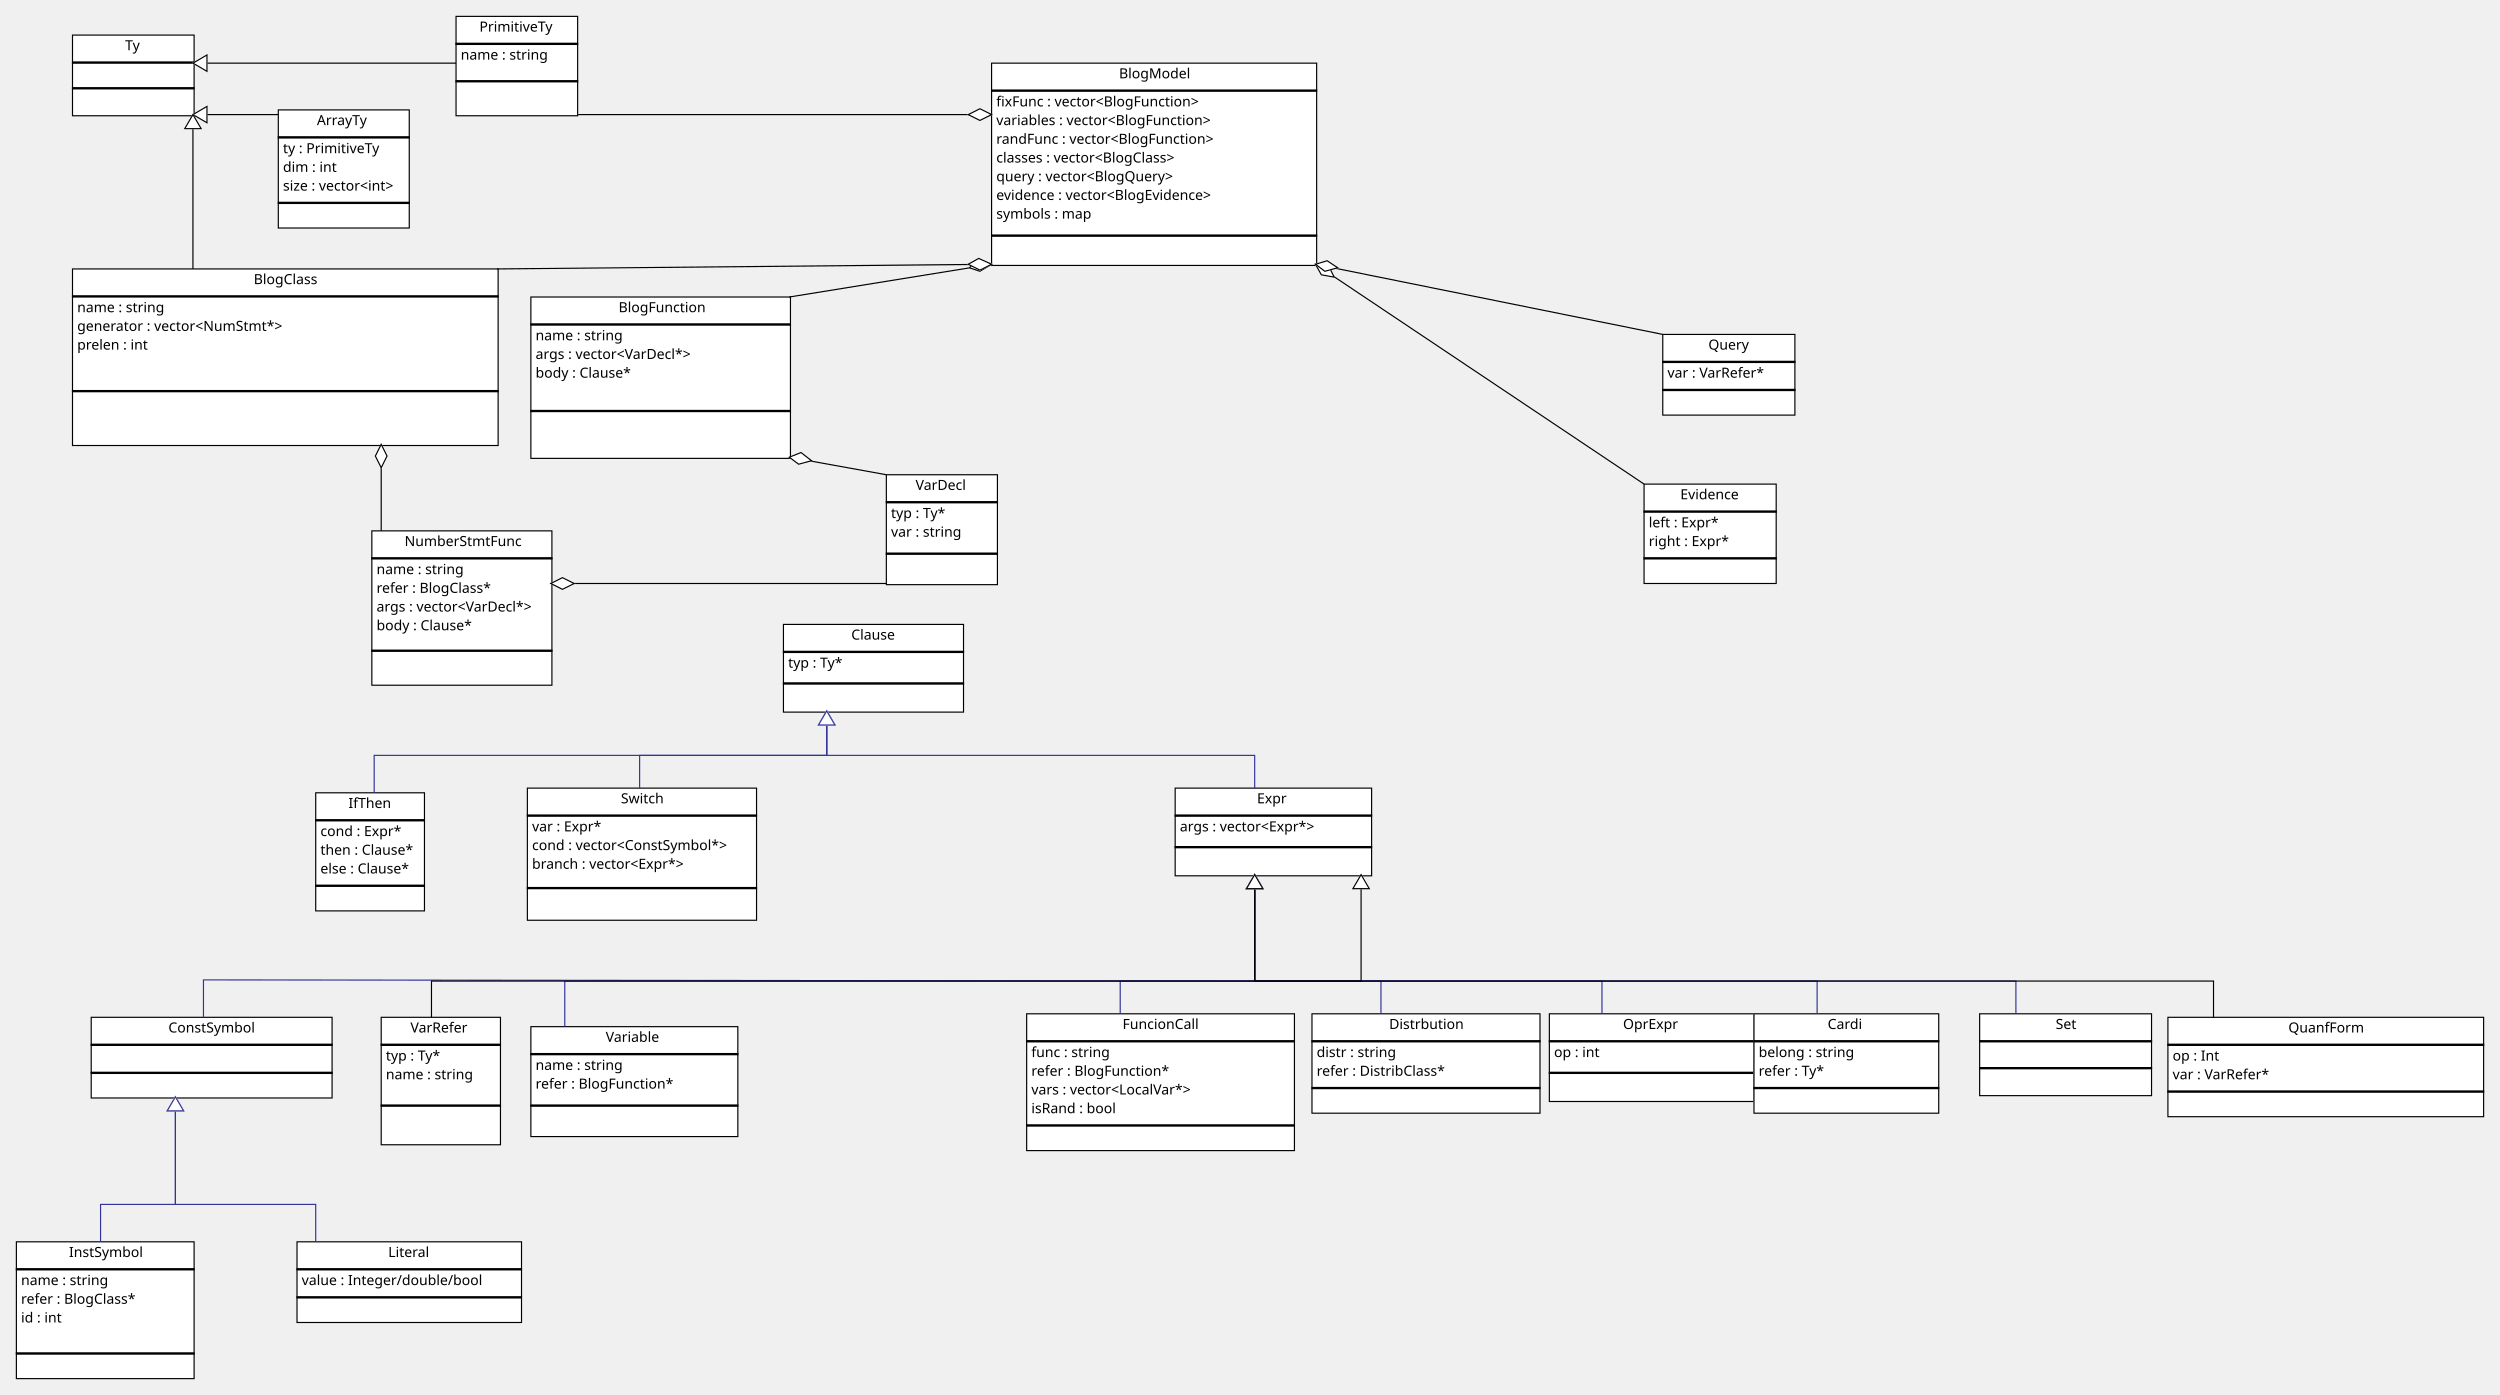
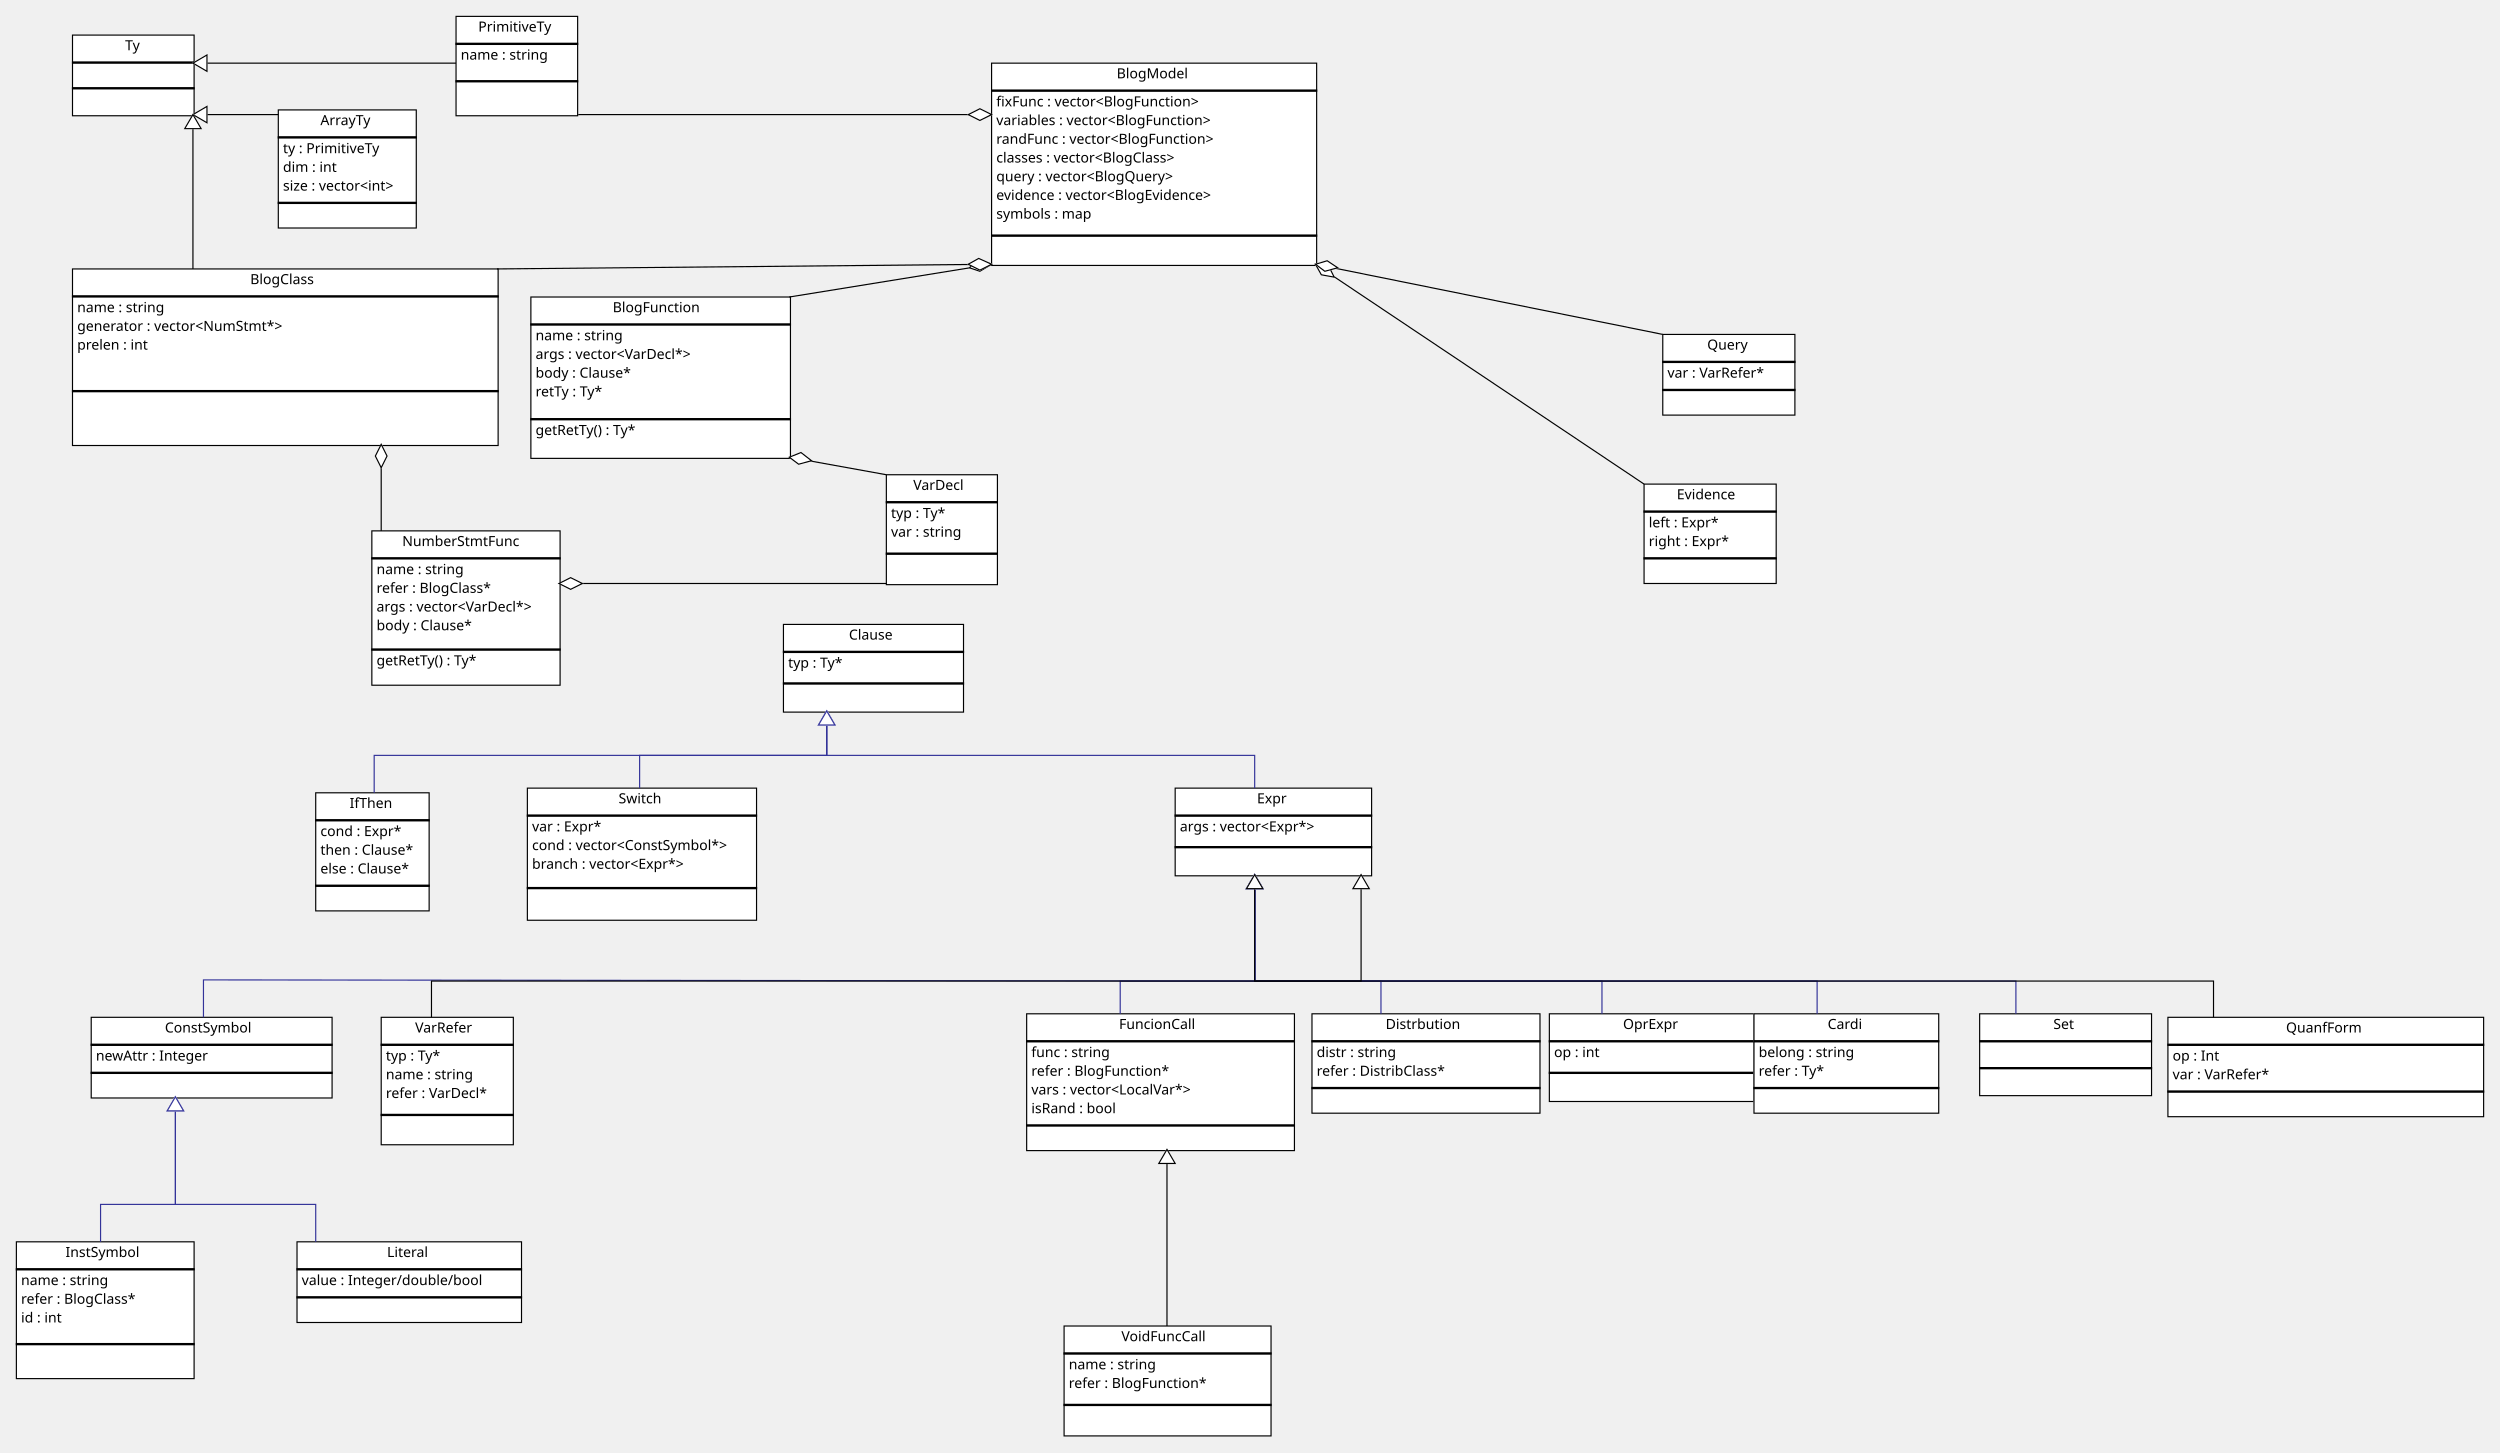
- <svg xmlns="http://www.w3.org/2000/svg" height="1193" version="1.1" width="2138">
+ <svg xmlns="http://www.w3.org/2000/svg" height="1242" version="1.1" width="2138">
  <rect fill="#ffffff" height="138" stroke="#ffffff" stroke-width="1" width="222" x="454" y="254" />
  <rect fill="none" height="138" stroke="#000000" stroke-width="1" width="222" x="454" y="254" />
-   <text font-family="Dialog" font-size="12" x="529" y="267">
+   <text font-family="Dialog" font-size="12" x="524" y="267">
BlogFunction</text>
  <rect fill="#000000" height="1" stroke="#000000" stroke-width="1" width="222" x="454" y="277" />
  <text font-family="Dialog" font-size="12" x="458" y="291">
name : string</text>
  <text font-family="Dialog" font-size="12" x="458" y="307">
args : vector&lt;VarDecl*&gt;</text>
  <text font-family="Dialog" font-size="12" x="458" y="323">
body : Clause*</text>
-   <rect fill="#000000" height="1" stroke="#000000" stroke-width="1" width="222" x="454" y="351" />
+   <text font-family="Dialog" font-size="12" x="458" y="339">
+ retTy : Ty*</text>
+   <rect fill="#000000" height="1" stroke="#000000" stroke-width="1" width="222" x="454" y="358" />
+   <text font-family="Dialog" font-size="12" x="458" y="372">
+ getRetTy() : Ty*</text>
  <rect fill="#ffffff" height="75" stroke="#ffffff" stroke-width="1" width="154" x="670" y="534" />
  <rect fill="none" height="75" stroke="#000000" stroke-width="1" width="154" x="670" y="534" />
-   <text font-family="Dialog" font-size="12" x="728" y="547">
+   <text font-family="Dialog" font-size="12" x="726" y="547">
Clause</text>
  <rect fill="#000000" height="1" stroke="#000000" stroke-width="1" width="154" x="670" y="557" />
  <text font-family="Dialog" font-size="12" x="674" y="571">
typ : Ty*</text>
  <rect fill="#000000" height="1" stroke="#000000" stroke-width="1" width="154" x="670" y="584" />
-   <rect fill="#ffffff" height="101" stroke="#ffffff" stroke-width="1" width="93" x="270" y="678" />
-   <rect fill="none" height="101" stroke="#000000" stroke-width="1" width="93" x="270" y="678" />
-   <text font-family="Dialog" font-size="12" x="298" y="691">
+   <rect fill="#ffffff" height="101" stroke="#ffffff" stroke-width="1" width="97" x="270" y="678" />
+   <rect fill="none" height="101" stroke="#000000" stroke-width="1" width="97" x="270" y="678" />
+   <text font-family="Dialog" font-size="12" x="299" y="691">
IfThen</text>
-   <rect fill="#000000" height="1" stroke="#000000" stroke-width="1" width="93" x="270" y="701" />
+   <rect fill="#000000" height="1" stroke="#000000" stroke-width="1" width="97" x="270" y="701" />
  <text font-family="Dialog" font-size="12" x="274" y="715">
cond : Expr*</text>
  <text font-family="Dialog" font-size="12" x="274" y="731">
then : Clause*</text>
  <text font-family="Dialog" font-size="12" x="274" y="747">
else : Clause*</text>
-   <rect fill="#000000" height="1" stroke="#000000" stroke-width="1" width="93" x="270" y="757" />
+   <rect fill="#000000" height="1" stroke="#000000" stroke-width="1" width="97" x="270" y="757" />
  <rect fill="#ffffff" height="113" stroke="#ffffff" stroke-width="1" width="196" x="451" y="674" />
  <rect fill="none" height="113" stroke="#000000" stroke-width="1" width="196" x="451" y="674" />
-   <text font-family="Dialog" font-size="12" x="531" y="687">
+   <text font-family="Dialog" font-size="12" x="529" y="687">
Switch</text>
  <rect fill="#000000" height="1" stroke="#000000" stroke-width="1" width="196" x="451" y="697" />
  <text font-family="Dialog" font-size="12" x="455" y="711">
var : Expr*</text>
  <text font-family="Dialog" font-size="12" x="455" y="727">
cond : vector&lt;ConstSymbol*&gt;</text>
  <text font-family="Dialog" font-size="12" x="455" y="743">
branch : vector&lt;Expr*&gt;</text>
  <rect fill="#000000" height="1" stroke="#000000" stroke-width="1" width="196" x="451" y="759" />
  <rect fill="#ffffff" height="75" stroke="#ffffff" stroke-width="1" width="168" x="1005" y="674" />
  <rect fill="none" height="75" stroke="#000000" stroke-width="1" width="168" x="1005" y="674" />
  <text font-family="Dialog" font-size="12" x="1075" y="687">
Expr</text>
  <rect fill="#000000" height="1" stroke="#000000" stroke-width="1" width="168" x="1005" y="697" />
  <text font-family="Dialog" font-size="12" x="1009" y="711">
args : vector&lt;Expr*&gt;</text>
  <rect fill="#000000" height="1" stroke="#000000" stroke-width="1" width="168" x="1005" y="724" />
  <rect fill="#ffffff" height="69" stroke="#ffffff" stroke-width="1" width="206" x="78" y="870" />
  <rect fill="none" height="69" stroke="#000000" stroke-width="1" width="206" x="78" y="870" />
-   <text font-family="Dialog" font-size="12" x="144" y="883">
+   <text font-family="Dialog" font-size="12" x="141" y="883">
ConstSymbol</text>
  <rect fill="#000000" height="1" stroke="#000000" stroke-width="1" width="206" x="78" y="893" />
+   <text font-family="Dialog" font-size="12" x="82" y="907">
+ newAttr : Integer</text>
  <rect fill="#000000" height="1" stroke="#000000" stroke-width="1" width="206" x="78" y="917" />
  <rect fill="#ffffff" height="117" stroke="#ffffff" stroke-width="1" width="152" x="14" y="1062" />
  <rect fill="none" height="117" stroke="#000000" stroke-width="1" width="152" x="14" y="1062" />
-   <text font-family="Dialog" font-size="12" x="59" y="1075">
+   <text font-family="Dialog" font-size="12" x="56" y="1075">
InstSymbol</text>
  <rect fill="#000000" height="1" stroke="#000000" stroke-width="1" width="152" x="14" y="1085" />
  <text font-family="Dialog" font-size="12" x="18" y="1099">
name : string</text>
  <text font-family="Dialog" font-size="12" x="18" y="1115">
refer : BlogClass*</text>
  <text font-family="Dialog" font-size="12" x="18" y="1131">
id : int</text>
-   <rect fill="#000000" height="1" stroke="#000000" stroke-width="1" width="152" x="14" y="1157" />
+   <rect fill="#000000" height="1" stroke="#000000" stroke-width="1" width="152" x="14" y="1149" />
  <rect fill="#ffffff" height="69" stroke="#ffffff" stroke-width="1" width="192" x="254" y="1062" />
  <rect fill="none" height="69" stroke="#000000" stroke-width="1" width="192" x="254" y="1062" />
-   <text font-family="Dialog" font-size="12" x="332" y="1075">
+   <text font-family="Dialog" font-size="12" x="331" y="1075">
Literal</text>
  <rect fill="#000000" height="1" stroke="#000000" stroke-width="1" width="192" x="254" y="1085" />
  <text font-family="Dialog" font-size="12" x="258" y="1099">
value : Integer/double/bool</text>
  <rect fill="#000000" height="1" stroke="#000000" stroke-width="1" width="192" x="254" y="1109" />
-   <rect fill="#ffffff" height="109" stroke="#ffffff" stroke-width="1" width="102" x="326" y="870" />
-   <rect fill="none" height="109" stroke="#000000" stroke-width="1" width="102" x="326" y="870" />
-   <text font-family="Dialog" font-size="12" x="351" y="883">
+   <rect fill="#ffffff" height="109" stroke="#ffffff" stroke-width="1" width="113" x="326" y="870" />
+   <rect fill="none" height="109" stroke="#000000" stroke-width="1" width="113" x="326" y="870" />
+   <text font-family="Dialog" font-size="12" x="355" y="883">
VarRefer</text>
-   <rect fill="#000000" height="1" stroke="#000000" stroke-width="1" width="102" x="326" y="893" />
+   <rect fill="#000000" height="1" stroke="#000000" stroke-width="1" width="113" x="326" y="893" />
  <text font-family="Dialog" font-size="12" x="330" y="907">
typ : Ty*</text>
  <text font-family="Dialog" font-size="12" x="330" y="923">
name : string</text>
-   <rect fill="#000000" height="1" stroke="#000000" stroke-width="1" width="102" x="326" y="945" />
-   <rect fill="#ffffff" height="94" stroke="#ffffff" stroke-width="1" width="177" x="454" y="878" />
-   <rect fill="none" height="94" stroke="#000000" stroke-width="1" width="177" x="454" y="878" />
-   <text font-family="Dialog" font-size="12" x="518" y="891">
- Variable</text>
-   <rect fill="#000000" height="1" stroke="#000000" stroke-width="1" width="177" x="454" y="901" />
-   <text font-family="Dialog" font-size="12" x="458" y="915">
- name : string</text>
-   <text font-family="Dialog" font-size="12" x="458" y="931">
+   <text font-family="Dialog" font-size="12" x="330" y="939">
+ refer : VarDecl*</text>
+   <rect fill="#000000" height="1" stroke="#000000" stroke-width="1" width="113" x="326" y="953" />
+   <rect fill="#ffffff" height="94" stroke="#ffffff" stroke-width="1" width="177" x="910" y="1134" />
+   <rect fill="none" height="94" stroke="#000000" stroke-width="1" width="177" x="910" y="1134" />
+   <text font-family="Dialog" font-size="12" x="959" y="1147">
+ VoidFuncCall</text>
+   <rect fill="#000000" height="1" stroke="#000000" stroke-width="1" width="177" x="910" y="1157" />
+   <text font-family="Dialog" font-size="12" x="914" y="1171">
+ name : string</text>
+   <text font-family="Dialog" font-size="12" x="914" y="1187">
refer : BlogFunction*</text>
-   <rect fill="#000000" height="1" stroke="#000000" stroke-width="1" width="177" x="454" y="945" />
+   <rect fill="#000000" height="1" stroke="#000000" stroke-width="1" width="177" x="910" y="1201" />
  <rect fill="#ffffff" height="117" stroke="#ffffff" stroke-width="1" width="229" x="878" y="867" />
  <rect fill="none" height="117" stroke="#000000" stroke-width="1" width="229" x="878" y="867" />
-   <text font-family="Dialog" font-size="12" x="960" y="880">
+   <text font-family="Dialog" font-size="12" x="957" y="880">
FuncionCall</text>
  <rect fill="#000000" height="1" stroke="#000000" stroke-width="1" width="229" x="878" y="890" />
  <text font-family="Dialog" font-size="12" x="882" y="904">
func : string</text>
  <text font-family="Dialog" font-size="12" x="882" y="920">
refer : BlogFunction*</text>
  <text font-family="Dialog" font-size="12" x="882" y="936">
vars : vector&lt;LocalVar*&gt;</text>
  <text font-family="Dialog" font-size="12" x="882" y="952">
isRand : bool</text>
  <rect fill="#000000" height="1" stroke="#000000" stroke-width="1" width="229" x="878" y="962" />
  <polyline fill="none" points="320,678 320,646 707,646 707,608" stroke="#333399" stroke-width="1" />
  <polygon fill="#ffffff" points="707,608 714,620 700,620" stroke="#ffffff" stroke-width="1" />
  <polygon fill="none" points="707,608 714,620 700,620" stroke="#333399" stroke-width="1" />
  <polyline fill="none" points="547,674 547,646 707,646 707,608" stroke="#333399" stroke-width="1" />
  <polygon fill="#ffffff" points="707,608 714,620 700,620" stroke="#ffffff" stroke-width="1" />
  <polygon fill="none" points="707,608 714,620 700,620" stroke="#333399" stroke-width="1" />
  <polyline fill="none" points="1073,674 1073,646 707,646 707,608" stroke="#333399" stroke-width="1" />
  <polygon fill="#ffffff" points="707,608 714,620 700,620" stroke="#ffffff" stroke-width="1" />
  <polygon fill="none" points="707,608 714,620 700,620" stroke="#333399" stroke-width="1" />
  <polyline fill="none" points="174,870 174,838 1073,839 1073,748" stroke="#333399" stroke-width="1" />
  <polygon fill="#ffffff" points="1073,748 1080,760 1066,760" stroke="#ffffff" stroke-width="1" />
  <polygon fill="none" points="1073,748 1080,760 1066,760" stroke="#333399" stroke-width="1" />
  <polyline fill="none" points="270,1062 270,1030 150,1030 150,938" stroke="#333399" stroke-width="1" />
  <polygon fill="#ffffff" points="150,938 157,950 143,950" stroke="#ffffff" stroke-width="1" />
  <polygon fill="none" points="150,938 157,950 143,950" stroke="#333399" stroke-width="1" />
  <polyline fill="none" points="86,1062 86,1030 150,1030 150,938" stroke="#333399" stroke-width="1" />
  <polygon fill="#ffffff" points="150,938 157,950 143,950" stroke="#ffffff" stroke-width="1" />
  <polygon fill="none" points="150,938 157,950 143,950" stroke="#333399" stroke-width="1" />
-   <polyline fill="none" points="483,878 483,839 1073,839 1073,748" stroke="#333399" stroke-width="1" />
-   <polygon fill="#ffffff" points="1073,748 1080,760 1066,760" stroke="#ffffff" stroke-width="1" />
-   <polygon fill="none" points="1073,748 1080,760 1066,760" stroke="#333399" stroke-width="1" />
  <polyline fill="none" points="958,867 958,839 1073,839 1073,748" stroke="#333399" stroke-width="1" />
  <polygon fill="#ffffff" points="1073,748 1080,760 1066,760" stroke="#ffffff" stroke-width="1" />
  <polygon fill="none" points="1073,748 1080,760 1066,760" stroke="#333399" stroke-width="1" />
  <rect fill="#ffffff" height="85" stroke="#ffffff" stroke-width="1" width="195" x="1122" y="867" />
  <rect fill="none" height="85" stroke="#000000" stroke-width="1" width="195" x="1122" y="867" />
-   <text font-family="Dialog" font-size="12" x="1188" y="880">
+   <text font-family="Dialog" font-size="12" x="1185" y="880">
Distrbution</text>
  <rect fill="#000000" height="1" stroke="#000000" stroke-width="1" width="195" x="1122" y="890" />
  <text font-family="Dialog" font-size="12" x="1126" y="904">
distr : string</text>
  <text font-family="Dialog" font-size="12" x="1126" y="920">
refer : DistribClass*</text>
  <rect fill="#000000" height="1" stroke="#000000" stroke-width="1" width="195" x="1122" y="930" />
  <polyline fill="none" points="1181,867 1181,839 1073,839 1073,748" stroke="#333399" stroke-width="1" />
  <polygon fill="#ffffff" points="1073,748 1080,760 1066,760" stroke="#ffffff" stroke-width="1" />
  <polygon fill="none" points="1073,748 1080,760 1066,760" stroke="#333399" stroke-width="1" />
  <rect fill="#ffffff" height="75" stroke="#ffffff" stroke-width="1" width="175" x="1325" y="867" />
  <rect fill="none" height="75" stroke="#000000" stroke-width="1" width="175" x="1325" y="867" />
  <text font-family="Dialog" font-size="12" x="1388" y="880">
OprExpr</text>
  <rect fill="#000000" height="1" stroke="#000000" stroke-width="1" width="175" x="1325" y="890" />
  <text font-family="Dialog" font-size="12" x="1329" y="904">
op : int</text>
  <rect fill="#000000" height="1" stroke="#000000" stroke-width="1" width="175" x="1325" y="917" />
  <polyline fill="none" points="1370,867 1370,839 1073,839 1073,748" stroke="#333399" stroke-width="1" />
  <polygon fill="#ffffff" points="1073,748 1080,760 1066,760" stroke="#ffffff" stroke-width="1" />
  <polygon fill="none" points="1073,748 1080,760 1066,760" stroke="#333399" stroke-width="1" />
  <rect fill="#ffffff" height="85" stroke="#ffffff" stroke-width="1" width="158" x="1500" y="867" />
  <rect fill="none" height="85" stroke="#000000" stroke-width="1" width="158" x="1500" y="867" />
  <text font-family="Dialog" font-size="12" x="1563" y="880">
Cardi</text>
  <rect fill="#000000" height="1" stroke="#000000" stroke-width="1" width="158" x="1500" y="890" />
  <text font-family="Dialog" font-size="12" x="1504" y="904">
belong : string</text>
  <text font-family="Dialog" font-size="12" x="1504" y="920">
refer : Ty*</text>
  <rect fill="#000000" height="1" stroke="#000000" stroke-width="1" width="158" x="1500" y="930" />
  <polyline fill="none" points="1554,867 1554,839 1073,839 1073,748" stroke="#333399" stroke-width="1" />
  <polygon fill="#ffffff" points="1073,748 1080,760 1066,760" stroke="#ffffff" stroke-width="1" />
  <polygon fill="none" points="1073,748 1080,760 1066,760" stroke="#333399" stroke-width="1" />
  <rect fill="#ffffff" height="70" stroke="#ffffff" stroke-width="1" width="147" x="1693" y="867" />
  <rect fill="none" height="70" stroke="#000000" stroke-width="1" width="147" x="1693" y="867" />
-   <text font-family="Dialog" font-size="12" x="1758" y="880">
+   <text font-family="Dialog" font-size="12" x="1756" y="880">
Set</text>
  <rect fill="#000000" height="1" stroke="#000000" stroke-width="1" width="147" x="1693" y="890" />
  <rect fill="#000000" height="1" stroke="#000000" stroke-width="1" width="147" x="1693" y="913" />
  <polyline fill="none" points="1724,867 1724,839 1073,839 1073,748" stroke="#333399" stroke-width="1" />
  <polygon fill="#ffffff" points="1073,748 1080,760 1066,760" stroke="#ffffff" stroke-width="1" />
  <polygon fill="none" points="1073,748 1080,760 1066,760" stroke="#333399" stroke-width="1" />
  <rect fill="#ffffff" height="85" stroke="#ffffff" stroke-width="1" width="270" x="1854" y="870" />
  <rect fill="none" height="85" stroke="#000000" stroke-width="1" width="270" x="1854" y="870" />
-   <text font-family="Dialog" font-size="12" x="1957" y="883">
+   <text font-family="Dialog" font-size="12" x="1955" y="883">
QuanfForm</text>
  <rect fill="#000000" height="1" stroke="#000000" stroke-width="1" width="270" x="1854" y="893" />
  <text font-family="Dialog" font-size="12" x="1858" y="907">
op : Int</text>
  <text font-family="Dialog" font-size="12" x="1858" y="923">
var : VarRefer*</text>
  <rect fill="#000000" height="1" stroke="#000000" stroke-width="1" width="270" x="1854" y="933" />
  <rect fill="#ffffff" height="151" stroke="#ffffff" stroke-width="1" width="364" x="62" y="230" />
  <rect fill="none" height="151" stroke="#000000" stroke-width="1" width="364" x="62" y="230" />
-   <text font-family="Dialog" font-size="12" x="217" y="243">
+   <text font-family="Dialog" font-size="12" x="214" y="243">
BlogClass</text>
  <rect fill="#000000" height="1" stroke="#000000" stroke-width="1" width="364" x="62" y="253" />
  <text font-family="Dialog" font-size="12" x="66" y="267">
name : string</text>
  <text font-family="Dialog" font-size="12" x="66" y="283">
generator : vector&lt;NumStmt*&gt;</text>
  <text font-family="Dialog" font-size="12" x="66" y="299">
prelen : int</text>
  <rect fill="#000000" height="1" stroke="#000000" stroke-width="1" width="364" x="62" y="334" />
-   <rect fill="#ffffff" height="132" stroke="#ffffff" stroke-width="1" width="154" x="318" y="454" />
-   <rect fill="none" height="132" stroke="#000000" stroke-width="1" width="154" x="318" y="454" />
-   <text font-family="Dialog" font-size="12" x="346" y="467">
+   <rect fill="#ffffff" height="132" stroke="#ffffff" stroke-width="1" width="161" x="318" y="454" />
+   <rect fill="none" height="132" stroke="#000000" stroke-width="1" width="161" x="318" y="454" />
+   <text font-family="Dialog" font-size="12" x="344" y="467">
NumberStmtFunc</text>
-   <rect fill="#000000" height="1" stroke="#000000" stroke-width="1" width="154" x="318" y="477" />
+   <rect fill="#000000" height="1" stroke="#000000" stroke-width="1" width="161" x="318" y="477" />
  <text font-family="Dialog" font-size="12" x="322" y="491">
name : string</text>
  <text font-family="Dialog" font-size="12" x="322" y="507">
refer : BlogClass*</text>
  <text font-family="Dialog" font-size="12" x="322" y="523">
args : vector&lt;VarDecl*&gt;</text>
  <text font-family="Dialog" font-size="12" x="322" y="539">
body : Clause*</text>
-   <rect fill="#000000" height="1" stroke="#000000" stroke-width="1" width="154" x="318" y="556" />
+   <rect fill="#000000" height="1" stroke="#000000" stroke-width="1" width="161" x="318" y="555" />
+   <text font-family="Dialog" font-size="12" x="322" y="569">
+ getRetTy() : Ty*</text>
  <rect fill="#ffffff" height="173" stroke="#ffffff" stroke-width="1" width="278" x="848" y="54" />
  <rect fill="none" height="173" stroke="#000000" stroke-width="1" width="278" x="848" y="54" />
-   <text font-family="Dialog" font-size="12" x="957" y="67">
+   <text font-family="Dialog" font-size="12" x="955" y="67">
BlogModel</text>
  <rect fill="#000000" height="1" stroke="#000000" stroke-width="1" width="278" x="848" y="77" />
  <text font-family="Dialog" font-size="12" x="852" y="91">
fixFunc : vector&lt;BlogFunction&gt;</text>
  <text font-family="Dialog" font-size="12" x="852" y="107">
variables : vector&lt;BlogFunction&gt;</text>
  <text font-family="Dialog" font-size="12" x="852" y="123">
randFunc : vector&lt;BlogFunction&gt;</text>
  <text font-family="Dialog" font-size="12" x="852" y="139">
classes : vector&lt;BlogClass&gt;</text>
  <text font-family="Dialog" font-size="12" x="852" y="155">
query : vector&lt;BlogQuery&gt;</text>
  <text font-family="Dialog" font-size="12" x="852" y="171">
evidence : vector&lt;BlogEvidence&gt;</text>
  <text font-family="Dialog" font-size="12" x="852" y="187">
symbols : map</text>
  <rect fill="#000000" height="1" stroke="#000000" stroke-width="1" width="278" x="848" y="201" />
  <rect fill="#ffffff" height="94" stroke="#ffffff" stroke-width="1" width="95" x="758" y="406" />
  <rect fill="none" height="94" stroke="#000000" stroke-width="1" width="95" x="758" y="406" />
-   <text font-family="Dialog" font-size="12" x="783" y="419">
+   <text font-family="Dialog" font-size="12" x="781" y="419">
VarDecl</text>
  <rect fill="#000000" height="1" stroke="#000000" stroke-width="1" width="95" x="758" y="429" />
  <text font-family="Dialog" font-size="12" x="762" y="443">
typ : Ty*</text>
  <text font-family="Dialog" font-size="12" x="762" y="459">
var : string</text>
  <rect fill="#000000" height="1" stroke="#000000" stroke-width="1" width="95" x="758" y="473" />
  <polyline fill="none" points="369,870 369,839 1164,839 1164,748" stroke="#000000" stroke-width="1" />
  <polygon fill="#ffffff" points="1164,748 1171,760 1157,760" stroke="#ffffff" stroke-width="1" />
  <polygon fill="none" points="1164,748 1171,760 1157,760" stroke="#000000" stroke-width="1" />
  <polyline fill="none" points="1893,870 1893,839 1073,839 1073,748" stroke="#000000" stroke-width="1" />
  <polygon fill="#ffffff" points="1073,748 1080,760 1066,760" stroke="#ffffff" stroke-width="1" />
  <polygon fill="none" points="1073,748 1080,760 1066,760" stroke="#000000" stroke-width="1" />
  <polyline fill="none" points="848,98 493,98" stroke="#000000" stroke-width="1" />
  <polygon fill="#ffffff" points="848,98 838,103 828,98 838,93" stroke="#ffffff" stroke-width="1" />
  <polygon fill="none" points="848,98 838,103 828,98 838,93" stroke="#000000" stroke-width="1" />
  <polyline fill="none" points="848,226 675,254" stroke="#000000" stroke-width="1" />
  <polygon fill="#ffffff" points="848,226 838,232 829,229 837,222" stroke="#ffffff" stroke-width="1" />
  <polygon fill="none" points="848,226 838,232 829,229 837,222" stroke="#000000" stroke-width="1" />
  <polyline fill="none" points="848,226 425,230" stroke="#000000" stroke-width="1" />
  <polygon fill="#ffffff" points="848,226 838,231 828,226 837,221" stroke="#ffffff" stroke-width="1" />
  <polygon fill="none" points="848,226 838,231 828,226 837,221" stroke="#000000" stroke-width="1" />
  <polyline fill="none" points="675,391 758,406" stroke="#000000" stroke-width="1" />
  <polygon fill="#ffffff" points="675,391 685,387 694,394 683,397" stroke="#ffffff" stroke-width="1" />
  <polygon fill="none" points="675,391 685,387 694,394 683,397" stroke="#000000" stroke-width="1" />
-   <polyline fill="none" points="471,499 758,499" stroke="#000000" stroke-width="1" />
-   <polygon fill="#ffffff" points="471,499 481,494 491,499 481,504" stroke="#ffffff" stroke-width="1" />
-   <polygon fill="none" points="471,499 481,494 491,499 481,504" stroke="#000000" stroke-width="1" />
+   <polyline fill="none" points="478,499 758,499" stroke="#000000" stroke-width="1" />
+   <polygon fill="#ffffff" points="478,499 488,494 498,499 488,504" stroke="#ffffff" stroke-width="1" />
+   <polygon fill="none" points="478,499 488,494 498,499 488,504" stroke="#000000" stroke-width="1" />
  <rect fill="#ffffff" height="85" stroke="#ffffff" stroke-width="1" width="113" x="1406" y="414" />
  <rect fill="none" height="85" stroke="#000000" stroke-width="1" width="113" x="1406" y="414" />
-   <text font-family="Dialog" font-size="12" x="1437" y="427">
+   <text font-family="Dialog" font-size="12" x="1434" y="427">
Evidence</text>
  <rect fill="#000000" height="1" stroke="#000000" stroke-width="1" width="113" x="1406" y="437" />
  <text font-family="Dialog" font-size="12" x="1410" y="451">
left : Expr*</text>
  <text font-family="Dialog" font-size="12" x="1410" y="467">
right : Expr*</text>
  <rect fill="#000000" height="1" stroke="#000000" stroke-width="1" width="113" x="1406" y="477" />
  <polyline fill="none" points="1125,226 1406,414" stroke="#000000" stroke-width="1" />
  <polygon fill="#ffffff" points="1125,226 1136,227 1141,237 1130,235" stroke="#ffffff" stroke-width="1" />
  <polygon fill="none" points="1125,226 1136,227 1141,237 1130,235" stroke="#000000" stroke-width="1" />
  <rect fill="#ffffff" height="69" stroke="#ffffff" stroke-width="1" width="113" x="1422" y="286" />
  <rect fill="none" height="69" stroke="#000000" stroke-width="1" width="113" x="1422" y="286" />
-   <text font-family="Dialog" font-size="12" x="1461" y="299">
+   <text font-family="Dialog" font-size="12" x="1460" y="299">
Query</text>
  <rect fill="#000000" height="1" stroke="#000000" stroke-width="1" width="113" x="1422" y="309" />
  <text font-family="Dialog" font-size="12" x="1426" y="323">
var : VarRefer*</text>
  <rect fill="#000000" height="1" stroke="#000000" stroke-width="1" width="113" x="1422" y="333" />
  <polyline fill="none" points="1125,226 1422,286" stroke="#000000" stroke-width="1" />
  <polygon fill="#ffffff" points="1125,226 1135,223 1144,229 1133,232" stroke="#ffffff" stroke-width="1" />
  <polygon fill="none" points="1125,226 1135,223 1144,229 1133,232" stroke="#000000" stroke-width="1" />
  <rect fill="#ffffff" height="85" stroke="#ffffff" stroke-width="1" width="104" x="390" y="14" />
  <rect fill="none" height="85" stroke="#000000" stroke-width="1" width="104" x="390" y="14" />
-   <text font-family="Dialog" font-size="12" x="410" y="27">
+   <text font-family="Dialog" font-size="12" x="409" y="27">
PrimitiveTy</text>
  <rect fill="#000000" height="1" stroke="#000000" stroke-width="1" width="104" x="390" y="37" />
  <text font-family="Dialog" font-size="12" x="394" y="51">
name : string</text>
  <rect fill="#000000" height="1" stroke="#000000" stroke-width="1" width="104" x="390" y="69" />
-   <rect fill="#ffffff" height="101" stroke="#ffffff" stroke-width="1" width="112" x="238" y="94" />
-   <rect fill="none" height="101" stroke="#000000" stroke-width="1" width="112" x="238" y="94" />
-   <text font-family="Dialog" font-size="12" x="271" y="107">
+   <rect fill="#ffffff" height="101" stroke="#ffffff" stroke-width="1" width="118" x="238" y="94" />
+   <rect fill="none" height="101" stroke="#000000" stroke-width="1" width="118" x="238" y="94" />
+   <text font-family="Dialog" font-size="12" x="274" y="107">
ArrayTy</text>
-   <rect fill="#000000" height="1" stroke="#000000" stroke-width="1" width="112" x="238" y="117" />
+   <rect fill="#000000" height="1" stroke="#000000" stroke-width="1" width="118" x="238" y="117" />
  <text font-family="Dialog" font-size="12" x="242" y="131">
ty : PrimitiveTy</text>
  <text font-family="Dialog" font-size="12" x="242" y="147">
dim : int</text>
  <text font-family="Dialog" font-size="12" x="242" y="163">
size : vector&lt;int&gt;</text>
-   <rect fill="#000000" height="1" stroke="#000000" stroke-width="1" width="112" x="238" y="173" />
+   <rect fill="#000000" height="1" stroke="#000000" stroke-width="1" width="118" x="238" y="173" />
  <rect fill="#ffffff" height="69" stroke="#ffffff" stroke-width="1" width="104" x="62" y="30" />
  <rect fill="none" height="69" stroke="#000000" stroke-width="1" width="104" x="62" y="30" />
  <text font-family="Dialog" font-size="12" x="107" y="43">
Ty</text>
  <rect fill="#000000" height="1" stroke="#000000" stroke-width="1" width="104" x="62" y="53" />
  <rect fill="#000000" height="1" stroke="#000000" stroke-width="1" width="104" x="62" y="75" />
  <polyline fill="none" points="390,54 165,54" stroke="#000000" stroke-width="1" />
  <polygon fill="#ffffff" points="165,54 177,47 177,61" stroke="#ffffff" stroke-width="1" />
  <polygon fill="none" points="165,54 177,47 177,61" stroke="#000000" stroke-width="1" />
  <polyline fill="none" points="238,98 165,98" stroke="#000000" stroke-width="1" />
  <polygon fill="#ffffff" points="165,98 177,91 177,105" stroke="#ffffff" stroke-width="1" />
  <polygon fill="none" points="165,98 177,91 177,105" stroke="#000000" stroke-width="1" />
  <polyline fill="none" points="165,230 165,98" stroke="#000000" stroke-width="1" />
  <polygon fill="#ffffff" points="165,98 172,110 158,110" stroke="#ffffff" stroke-width="1" />
  <polygon fill="none" points="165,98 172,110 158,110" stroke="#000000" stroke-width="1" />
  <polyline fill="none" points="326,380 326,454" stroke="#000000" stroke-width="1" />
  <polygon fill="#ffffff" points="326,380 331,390 326,400 321,390" stroke="#ffffff" stroke-width="1" />
  <polygon fill="none" points="326,380 331,390 326,400 321,390" stroke="#000000" stroke-width="1" />
+   <polyline fill="none" points="998,1134 998,983" stroke="#000000" stroke-width="1" />
+   <polygon fill="#ffffff" points="998,983 1005,995 991,995" stroke="#ffffff" stroke-width="1" />
+   <polygon fill="none" points="998,983 1005,995 991,995" stroke="#000000" stroke-width="1" />
</svg>
